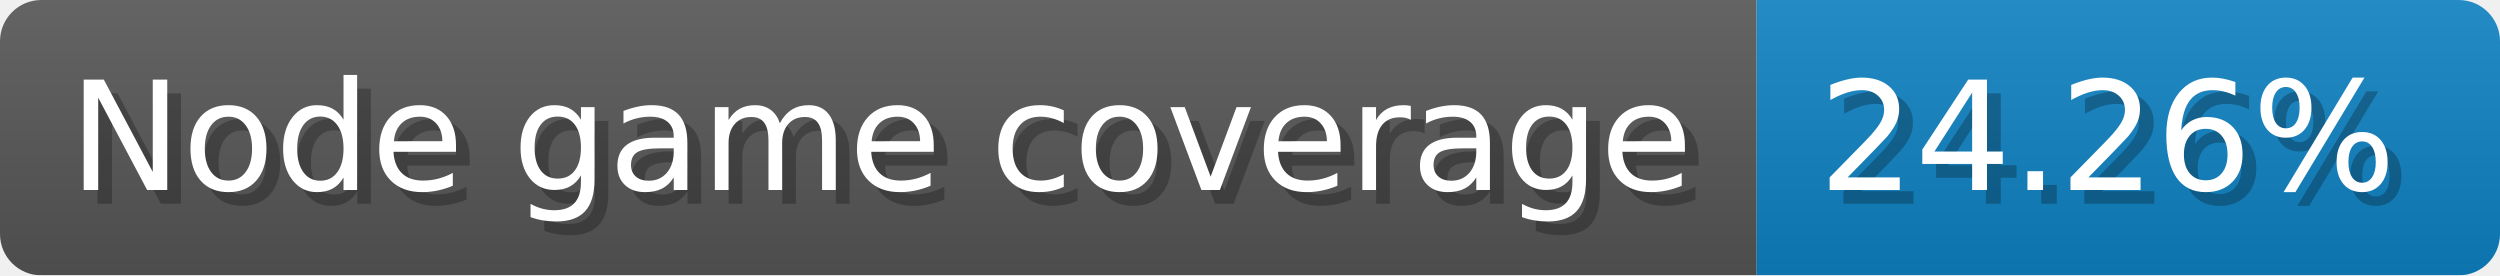
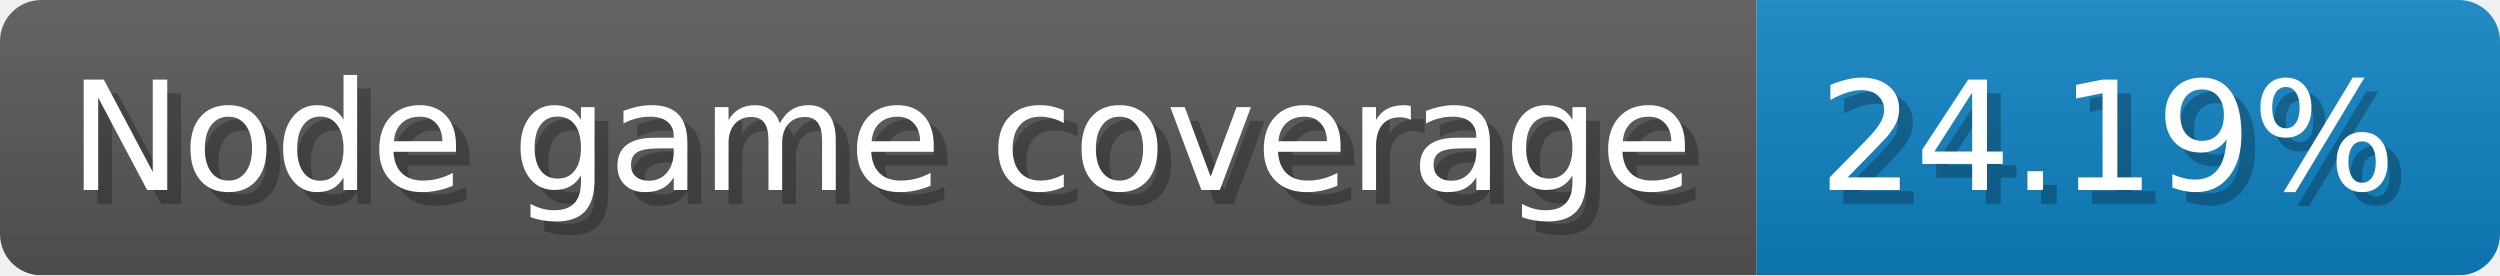
- <svg xmlns="http://www.w3.org/2000/svg" width="181.6" height="20" viewBox="0 0 1816 200" role="img" aria-label="Node game coverage: 24.26%">
+ <svg xmlns="http://www.w3.org/2000/svg" width="181.6" height="20" viewBox="0 0 1816 200" role="img" aria-label="Node game coverage: 24.19%">
  <linearGradient id="a" x2="0" y2="100%">
    <stop offset="0" stop-opacity=".1" stop-color="#EEE" />
    <stop offset="1" stop-opacity=".1" />
  </linearGradient>
  <mask id="m">
    <rect width="1816" height="200" rx="30" fill="#FFF" />
  </mask>
  <g mask="url(#m)">
    <rect width="1276" height="200" fill="#555" />
    <rect width="540" height="200" fill="#0f80c1" x="1276" />
    <rect width="1816" height="200" fill="url(#a)" />
  </g>
  <g aria-hidden="true" fill="#fff" text-anchor="start" font-family="Verdana,DejaVu Sans,sans-serif" font-size="110">
    <text x="60" y="148" textLength="1176" fill="#000" opacity="0.25">Node game coverage</text>
    <text x="50" y="138" textLength="1176">Node game coverage</text>
-     <text x="1331" y="148" textLength="440" fill="#000" opacity="0.25">24.26%</text>
-     <text x="1321" y="138" textLength="440">24.26%</text>
+     <text x="1331" y="148" textLength="440" fill="#000" opacity="0.25">24.19%</text>
+     <text x="1321" y="138" textLength="440">24.19%</text>
  </g>
</svg>
